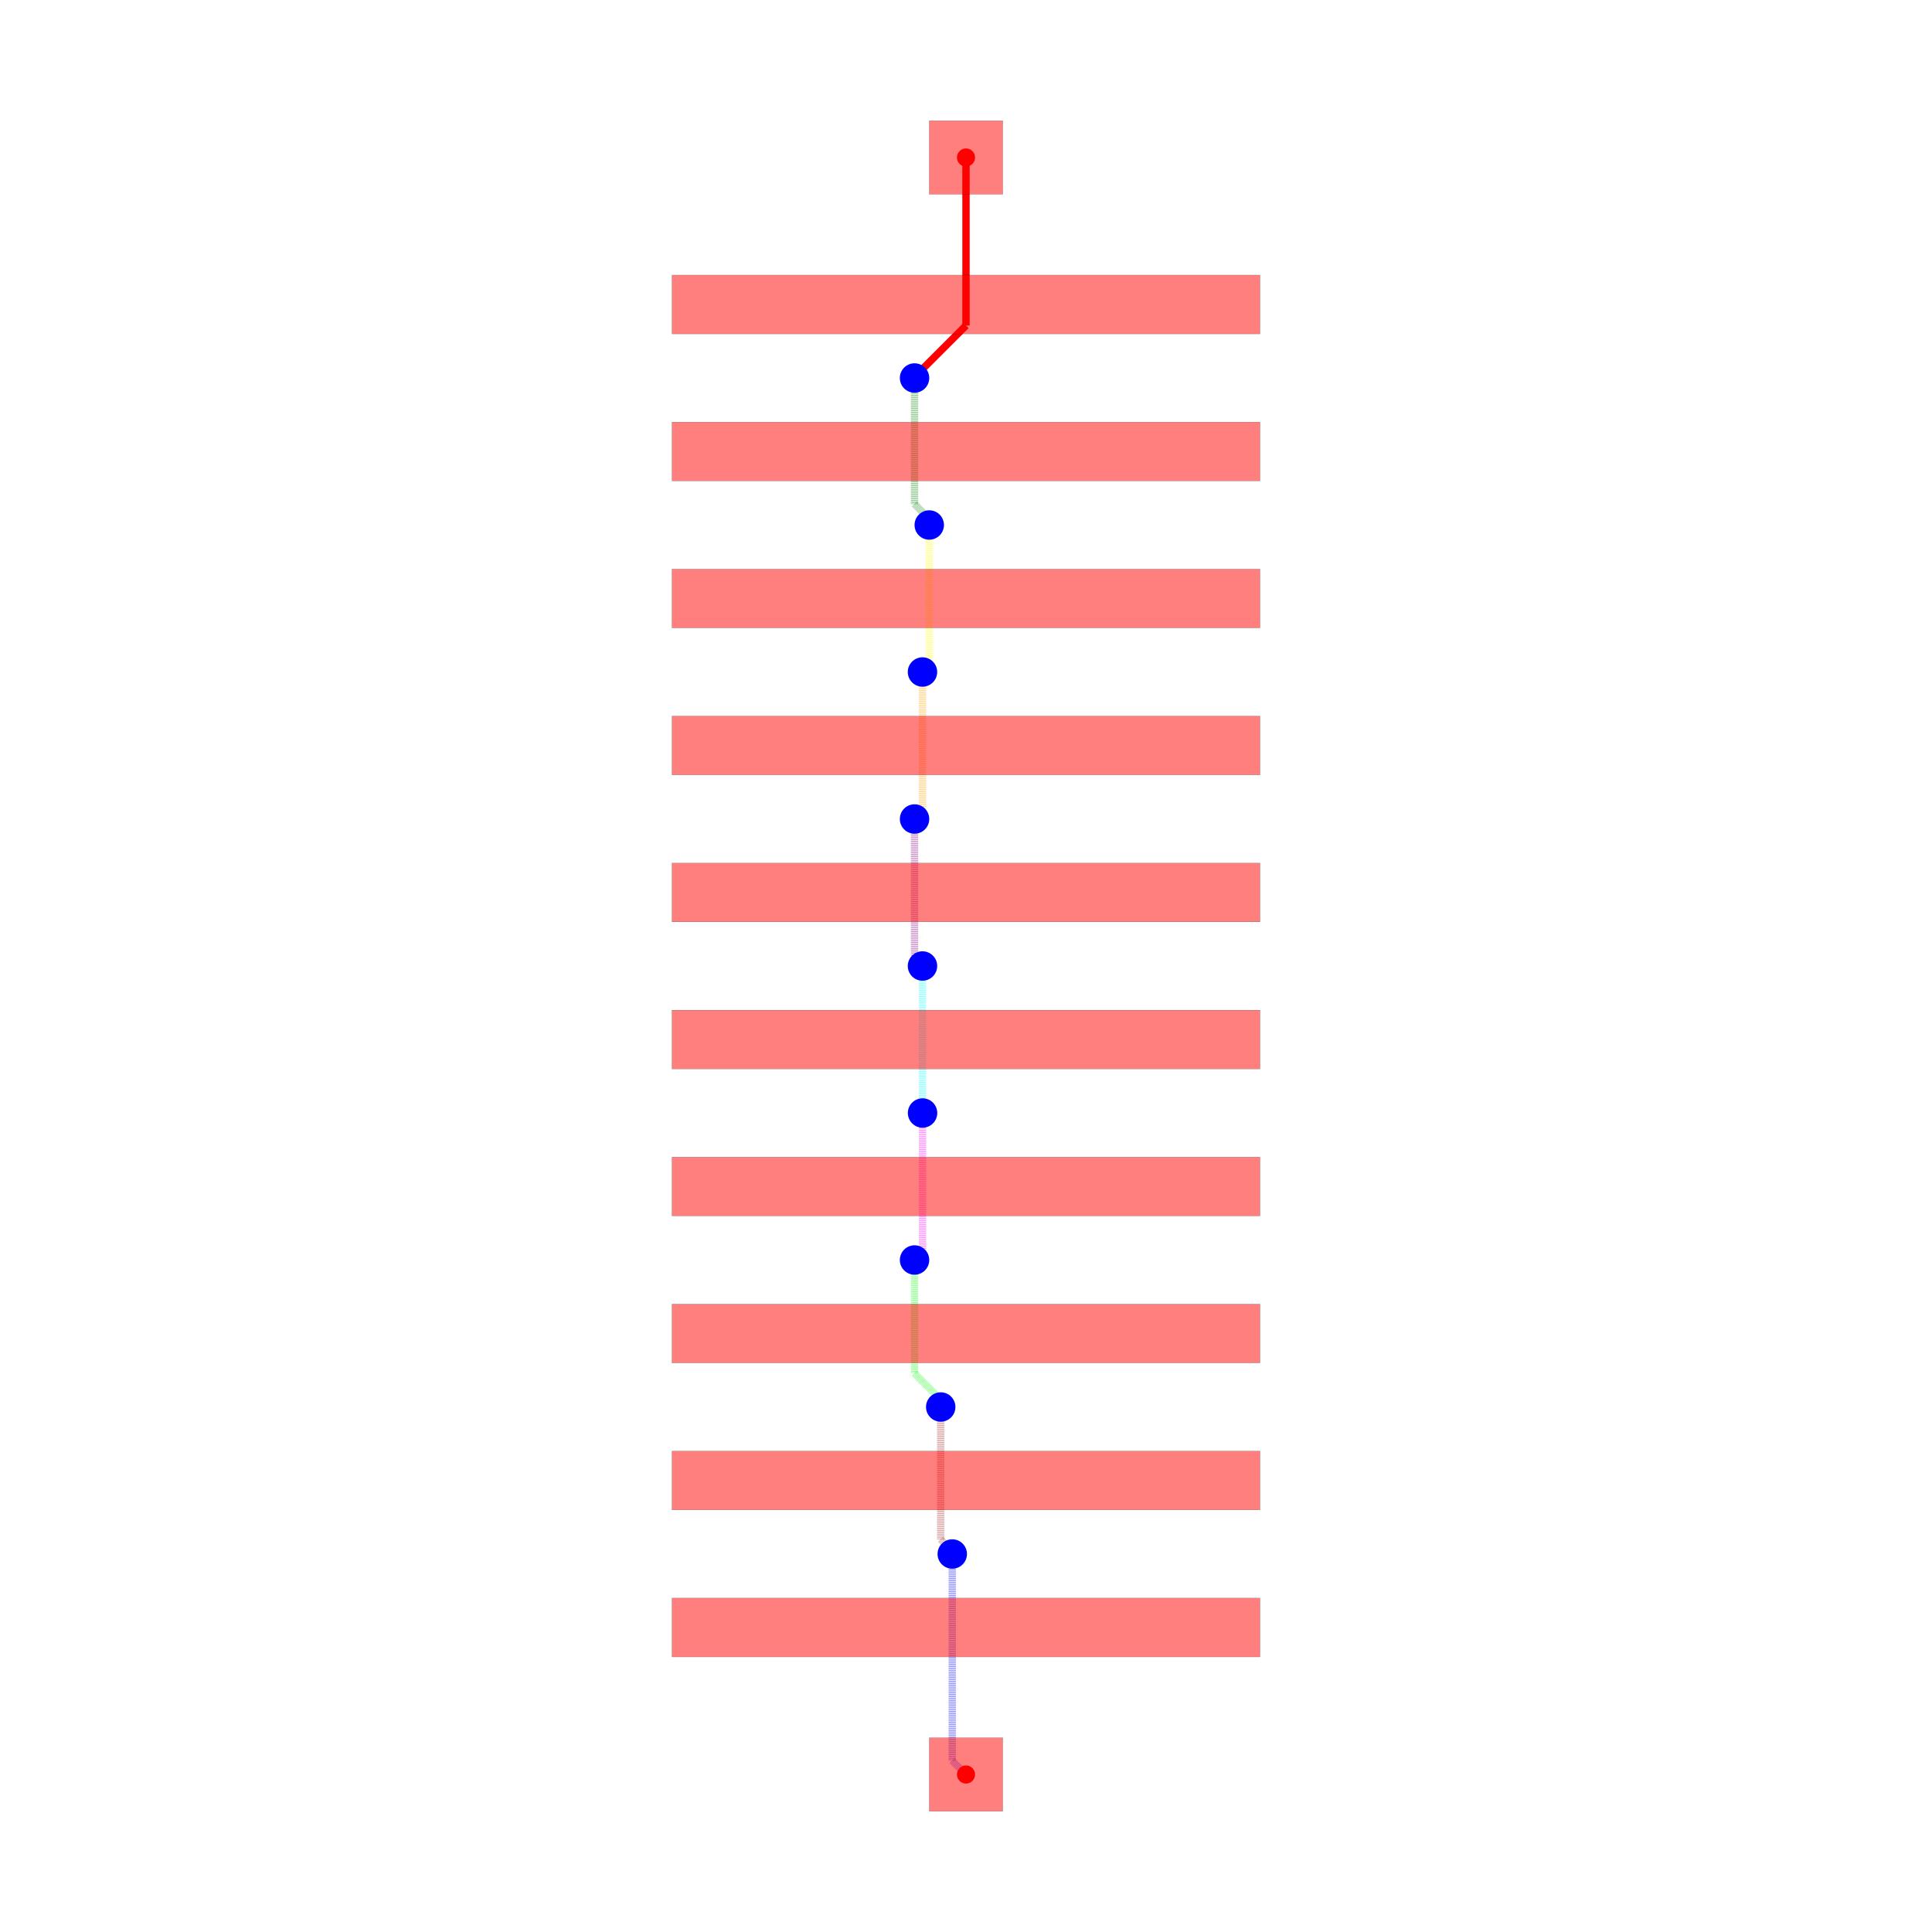
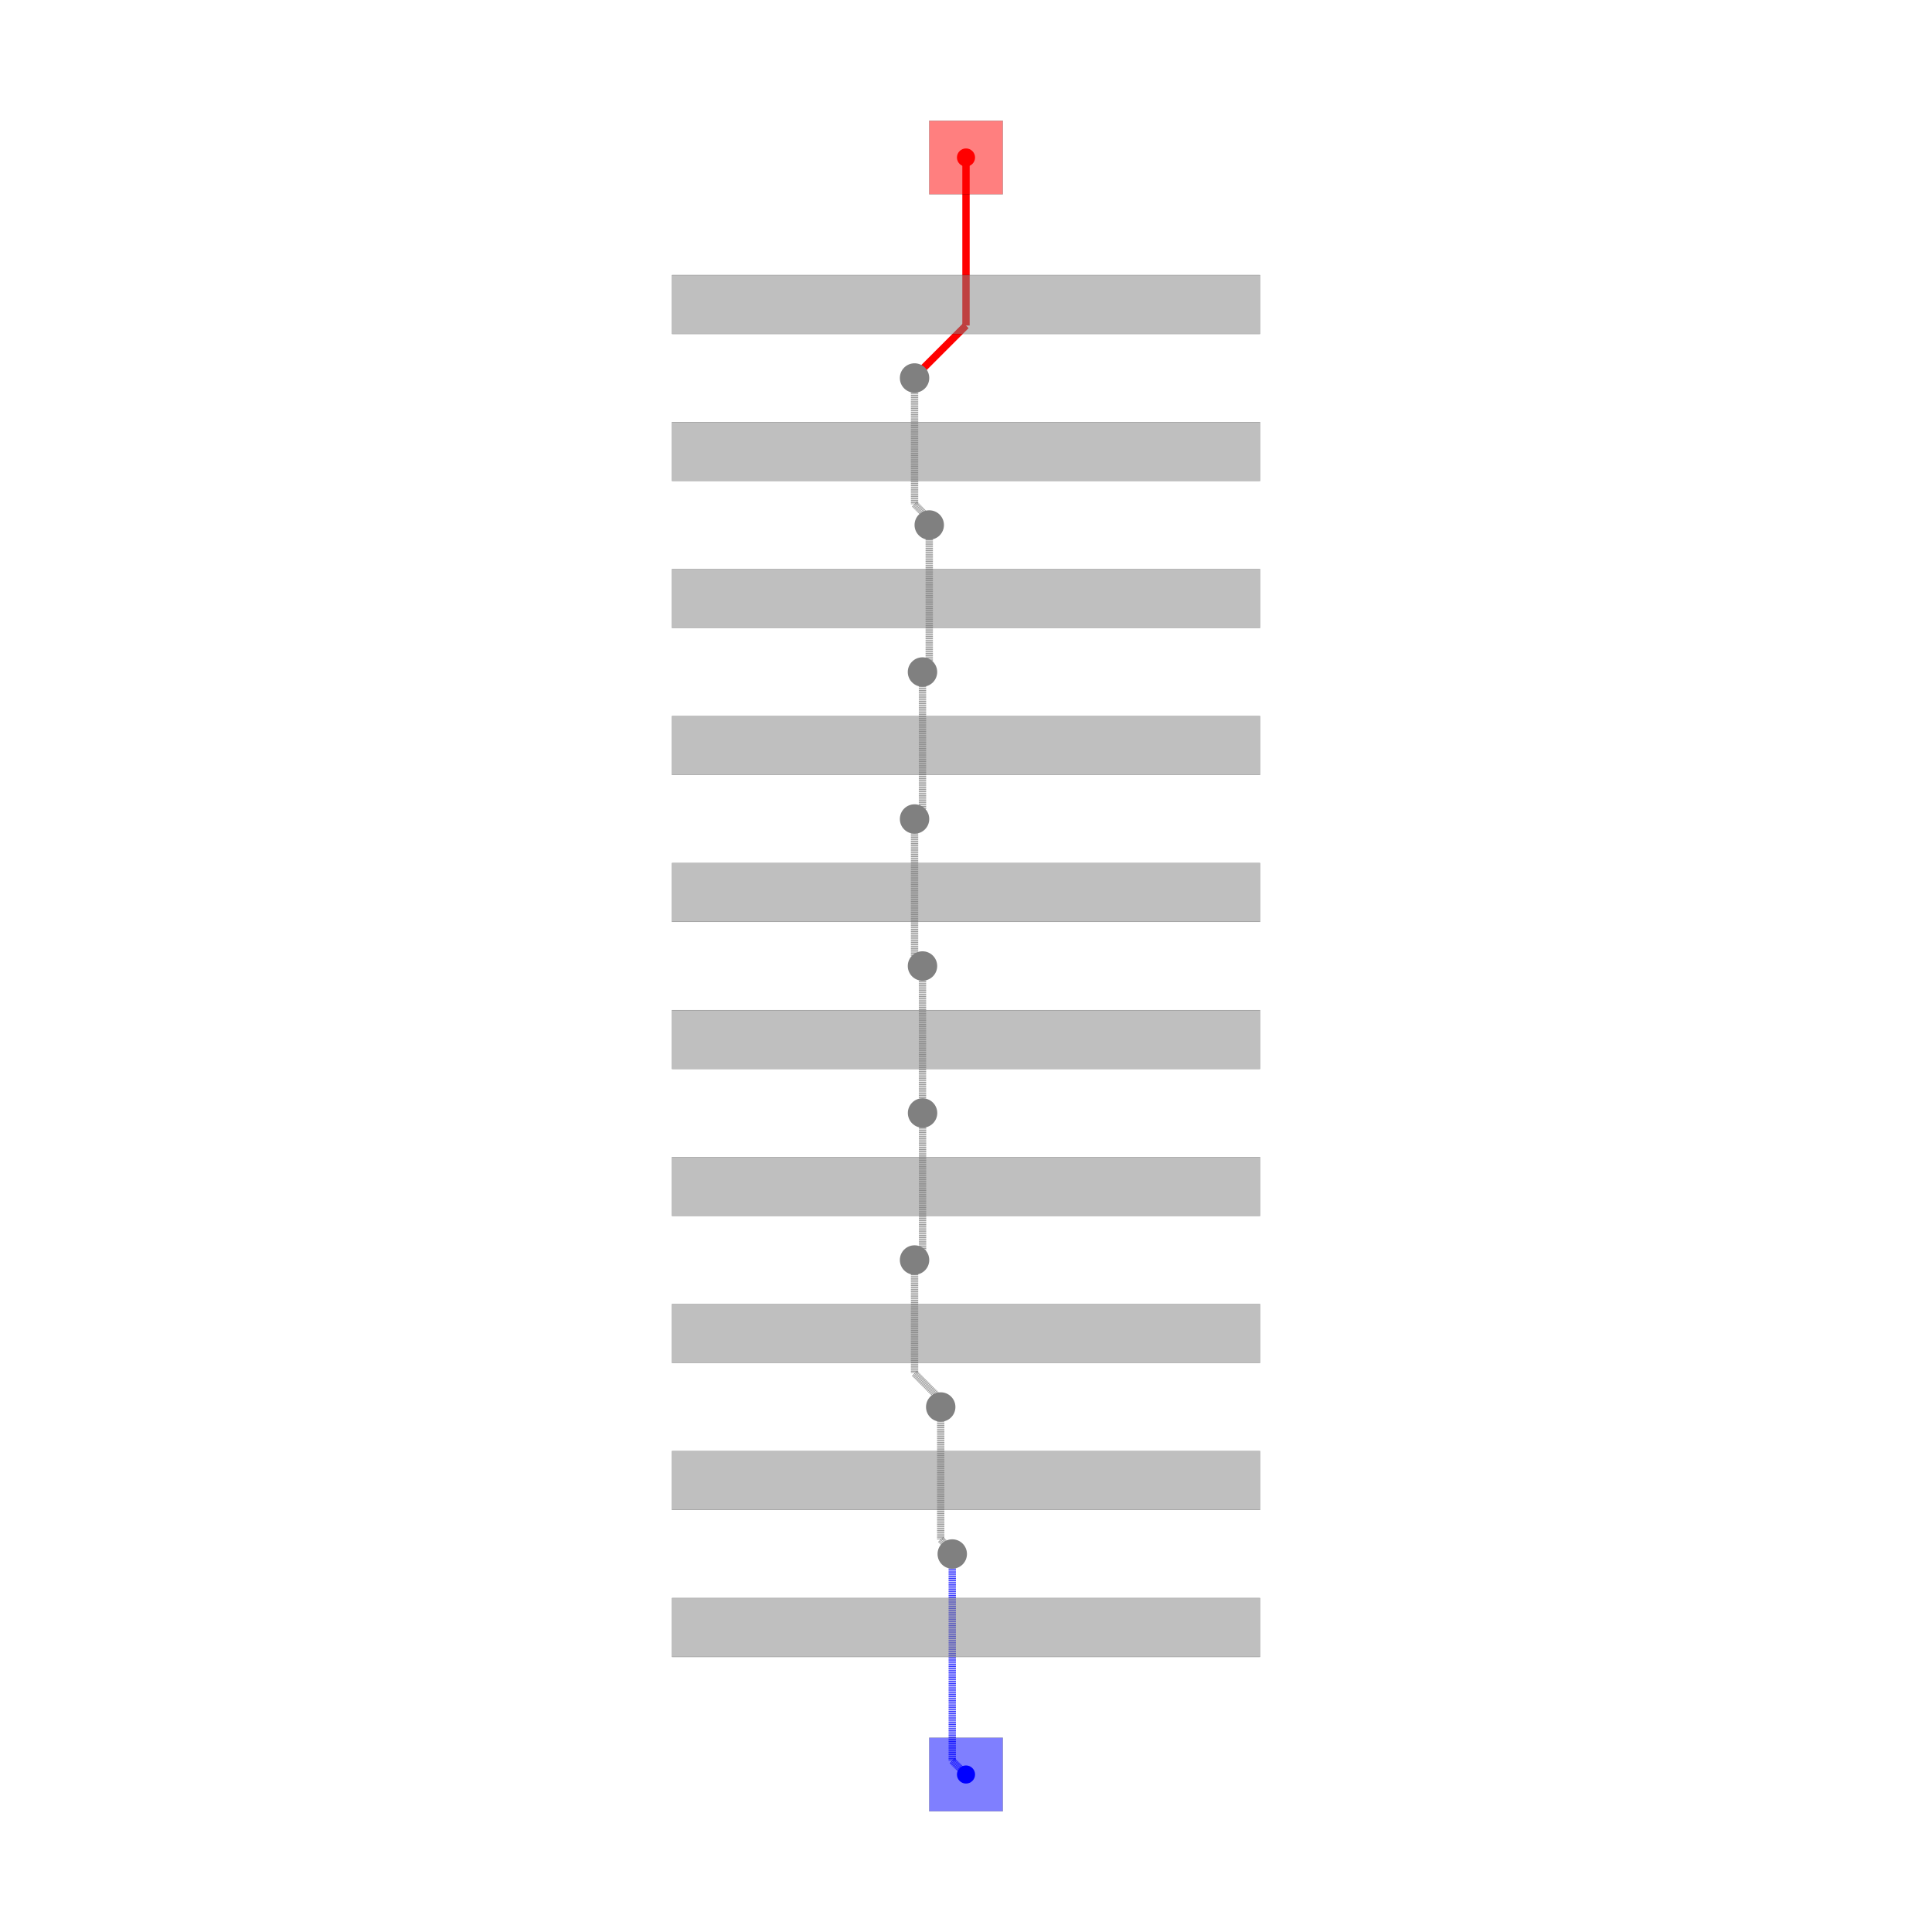
<svg xmlns="http://www.w3.org/2000/svg" width="640" height="640" viewBox="0 0 640 640">
  <rect width="100%" height="100%" fill="white" />
  <g>
    <polyline data-points="0,11 0,8.71379022170439" data-type="line" data-label="" points="320,52.174 320,107.838" fill="none" stroke="red" stroke-width="2.435" />
  </g>
  <g>
    <polyline data-points="0,8.71379022170439 -0.6813144233684254,8.032475798335964" data-type="line" data-label="" points="320,107.838 303.411,124.427" fill="none" stroke="red" stroke-width="2.435" />
  </g>
  <g>
    <polyline data-points="-0.6813144233684254,8.032475798335964 -0.6813144233684254,8.018685576631574" data-type="line" data-label="" points="303.411,124.427 303.411,124.762" fill="none" stroke="red" stroke-width="2.435" />
  </g>
  <g>
    <polyline data-points="-0.6813144233684254,8.018685576631574 -0.7,8" data-type="line" data-label="" points="303.411,124.762 302.957,125.217" fill="none" stroke="red" stroke-width="2.435" />
  </g>
  <g>
-     <polyline data-points="-0.7,8 -0.7,6.2840774634487815" data-type="line" data-label="" points="302.957,125.217 302.957,166.996" fill="none" stroke="rgba(0,128,0,0.5)" stroke-width="2.435" stroke-dasharray="0.2 0.2" />
+     <polyline data-points="-0.7,8 -0.7,6.2840774634487815" data-type="line" data-label="" points="302.957,125.217 302.957,166.996" fill="none" stroke="gray" stroke-width="2.435" stroke-dasharray="0.2 0.2" />
  </g>
  <g>
-     <polyline data-points="-0.7,6.2840774634487815 -0.5,6.084077463448781" data-type="line" data-label="" points="302.957,166.996 307.826,171.866" fill="none" stroke="rgba(0,128,0,0.5)" stroke-width="2.435" stroke-dasharray="0.2 0.2" />
+     <polyline data-points="-0.7,6.2840774634487815 -0.5,6.084077463448781" data-type="line" data-label="" points="302.957,166.996 307.826,171.866" fill="none" stroke="gray" stroke-width="2.435" stroke-dasharray="0.2 0.2" />
  </g>
  <g>
-     <polyline data-points="-0.5,6.084077463448781 -0.5,6" data-type="line" data-label="" points="307.826,171.866 307.826,173.913" fill="none" stroke="rgba(0,128,0,0.5)" stroke-width="2.435" stroke-dasharray="0.2 0.2" />
+     <polyline data-points="-0.5,6.084077463448781 -0.5,6" data-type="line" data-label="" points="307.826,171.866 307.826,173.913" fill="none" stroke="gray" stroke-width="2.435" stroke-dasharray="0.2 0.2" />
  </g>
  <g>
-     <polyline data-points="-0.5,6 -0.5,4.132919850706143" data-type="line" data-label="" points="307.826,173.913 307.826,219.372" fill="none" stroke="rgba(255,255,0,0.5)" stroke-width="2.435" stroke-dasharray="0.2 0.2" />
+     <polyline data-points="-0.5,6 -0.5,4.132919850706143" data-type="line" data-label="" points="307.826,173.913 307.826,219.372" fill="none" stroke="gray" stroke-width="2.435" stroke-dasharray="0.2 0.2" />
  </g>
  <g>
-     <polyline data-points="-0.5,4.132919850706143 -0.592,4.0409198507061435" data-type="line" data-label="" points="307.826,219.372 305.586,221.612" fill="none" stroke="rgba(255,255,0,0.5)" stroke-width="2.435" stroke-dasharray="0.2 0.2" />
+     <polyline data-points="-0.5,4.132919850706143 -0.592,4.0409198507061435" data-type="line" data-label="" points="307.826,219.372 305.586,221.612" fill="none" stroke="gray" stroke-width="2.435" stroke-dasharray="0.2 0.2" />
  </g>
  <g>
-     <polyline data-points="-0.592,4.0409198507061435 -0.592,4" data-type="line" data-label="" points="305.586,221.612 305.586,222.609" fill="none" stroke="rgba(255,255,0,0.5)" stroke-width="2.435" stroke-dasharray="0.2 0.2" />
+     <polyline data-points="-0.592,4.0409198507061435 -0.592,4" data-type="line" data-label="" points="305.586,221.612 305.586,222.609" fill="none" stroke="gray" stroke-width="2.435" stroke-dasharray="0.2 0.2" />
  </g>
  <g>
-     <polyline data-points="-0.592,4 -0.592,2.1289890804450415" data-type="line" data-label="" points="305.586,222.609 305.586,268.164" fill="none" stroke="rgba(255,165,0,0.5)" stroke-width="2.435" stroke-dasharray="0.2 0.2" />
+     <polyline data-points="-0.592,4 -0.592,2.1289890804450415" data-type="line" data-label="" points="305.586,222.609 305.586,268.164" fill="none" stroke="gray" stroke-width="2.435" stroke-dasharray="0.2 0.2" />
  </g>
  <g>
-     <polyline data-points="-0.592,2.1289890804450415 -0.6811706619980067,2.0398184184470347" data-type="line" data-label="" points="305.586,268.164 303.415,270.335" fill="none" stroke="rgba(255,165,0,0.5)" stroke-width="2.435" stroke-dasharray="0.2 0.2" />
+     <polyline data-points="-0.592,2.1289890804450415 -0.6811706619980067,2.0398184184470347" data-type="line" data-label="" points="305.586,268.164 303.415,270.335" fill="none" stroke="gray" stroke-width="2.435" stroke-dasharray="0.2 0.2" />
  </g>
  <g>
-     <polyline data-points="-0.6811706619980067,2.0398184184470347 -0.6811706619980067,2.0188293380019933" data-type="line" data-label="" points="303.415,270.335 303.415,270.846" fill="none" stroke="rgba(255,165,0,0.5)" stroke-width="2.435" stroke-dasharray="0.2 0.2" />
+     <polyline data-points="-0.6811706619980067,2.0398184184470347 -0.6811706619980067,2.0188293380019933" data-type="line" data-label="" points="303.415,270.335 303.415,270.846" fill="none" stroke="gray" stroke-width="2.435" stroke-dasharray="0.2 0.2" />
  </g>
  <g>
-     <polyline data-points="-0.6811706619980067,2.0188293380019933 -0.7,2" data-type="line" data-label="" points="303.415,270.846 302.957,271.304" fill="none" stroke="rgba(255,165,0,0.5)" stroke-width="2.435" stroke-dasharray="0.2 0.2" />
+     <polyline data-points="-0.6811706619980067,2.0188293380019933 -0.7,2" data-type="line" data-label="" points="303.415,270.846 302.957,271.304" fill="none" stroke="gray" stroke-width="2.435" stroke-dasharray="0.2 0.2" />
  </g>
  <g>
-     <polyline data-points="-0.7,2 -0.7,0.13720804966193434" data-type="line" data-label="" points="302.957,271.304 302.957,316.659" fill="none" stroke="rgba(128,0,128,0.5)" stroke-width="2.435" stroke-dasharray="0.2 0.2" />
+     <polyline data-points="-0.7,2 -0.7,0.13720804966193434" data-type="line" data-label="" points="302.957,271.304 302.957,316.659" fill="none" stroke="gray" stroke-width="2.435" stroke-dasharray="0.2 0.2" />
  </g>
  <g>
-     <polyline data-points="-0.7,0.13720804966193434 -0.6056901652842082,0.04289821494614253" data-type="line" data-label="" points="302.957,316.659 305.253,318.956" fill="none" stroke="rgba(128,0,128,0.5)" stroke-width="2.435" stroke-dasharray="0.2 0.2" />
+     <polyline data-points="-0.7,0.13720804966193434 -0.6056901652842082,0.04289821494614253" data-type="line" data-label="" points="302.957,316.659 305.253,318.956" fill="none" stroke="gray" stroke-width="2.435" stroke-dasharray="0.2 0.2" />
  </g>
  <g>
-     <polyline data-points="-0.6056901652842082,0.04289821494614253 -0.6056901652842082,0.013690165284208189" data-type="line" data-label="" points="305.253,318.956 305.253,319.667" fill="none" stroke="rgba(128,0,128,0.5)" stroke-width="2.435" stroke-dasharray="0.2 0.2" />
+     <polyline data-points="-0.6056901652842082,0.04289821494614253 -0.6056901652842082,0.013690165284208189" data-type="line" data-label="" points="305.253,318.956 305.253,319.667" fill="none" stroke="gray" stroke-width="2.435" stroke-dasharray="0.2 0.2" />
  </g>
  <g>
-     <polyline data-points="-0.6056901652842082,0.013690165284208189 -0.592,0" data-type="line" data-label="" points="305.253,319.667 305.586,320" fill="none" stroke="rgba(128,0,128,0.5)" stroke-width="2.435" stroke-dasharray="0.2 0.2" />
+     <polyline data-points="-0.6056901652842082,0.013690165284208189 -0.592,0" data-type="line" data-label="" points="305.253,319.667 305.586,320" fill="none" stroke="gray" stroke-width="2.435" stroke-dasharray="0.2 0.2" />
  </g>
  <g>
-     <polyline data-points="-0.592,0 -0.592,-1.991813494541855" data-type="line" data-label="" points="305.586,320 305.586,368.496" fill="none" stroke="rgba(0,255,255,0.5)" stroke-width="2.435" stroke-dasharray="0.2 0.2" />
+     <polyline data-points="-0.592,0 -0.592,-1.991813494541855" data-type="line" data-label="" points="305.586,320 305.586,368.496" fill="none" stroke="gray" stroke-width="2.435" stroke-dasharray="0.2 0.2" />
  </g>
  <g>
-     <polyline data-points="-0.592,-1.991813494541855 -0.591,-1.9928134945418552" data-type="line" data-label="" points="305.586,368.496 305.61,368.521" fill="none" stroke="rgba(0,255,255,0.5)" stroke-width="2.435" stroke-dasharray="0.2 0.2" />
+     <polyline data-points="-0.592,-1.991813494541855 -0.591,-1.9928134945418552" data-type="line" data-label="" points="305.586,368.496 305.61,368.521" fill="none" stroke="gray" stroke-width="2.435" stroke-dasharray="0.2 0.2" />
  </g>
  <g>
-     <polyline data-points="-0.591,-1.9928134945418552 -0.591,-2" data-type="line" data-label="" points="305.61,368.521 305.61,368.696" fill="none" stroke="rgba(0,255,255,0.5)" stroke-width="2.435" stroke-dasharray="0.2 0.2" />
+     <polyline data-points="-0.591,-1.9928134945418552 -0.591,-2" data-type="line" data-label="" points="305.61,368.521 305.61,368.696" fill="none" stroke="gray" stroke-width="2.435" stroke-dasharray="0.2 0.2" />
  </g>
  <g>
-     <polyline data-points="-0.591,-2 -0.591,-3.8637219684291" data-type="line" data-label="" points="305.61,368.696 305.61,414.073" fill="none" stroke="rgba(255,0,255,0.5)" stroke-width="2.435" stroke-dasharray="0.2 0.2" />
+     <polyline data-points="-0.591,-2 -0.591,-3.8637219684291" data-type="line" data-label="" points="305.61,368.696 305.61,414.073" fill="none" stroke="gray" stroke-width="2.435" stroke-dasharray="0.2 0.2" />
  </g>
  <g>
-     <polyline data-points="-0.591,-3.8637219684291 -0.6832730779260859,-3.955995046355186" data-type="line" data-label="" points="305.61,414.073 303.364,416.32" fill="none" stroke="rgba(255,0,255,0.5)" stroke-width="2.435" stroke-dasharray="0.2 0.2" />
+     <polyline data-points="-0.591,-3.8637219684291 -0.6832730779260859,-3.955995046355186" data-type="line" data-label="" points="305.61,414.073 303.364,416.32" fill="none" stroke="gray" stroke-width="2.435" stroke-dasharray="0.2 0.2" />
  </g>
  <g>
-     <polyline data-points="-0.6832730779260859,-3.955995046355186 -0.6832730779260859,-3.983273077926086" data-type="line" data-label="" points="303.364,416.32 303.364,416.984" fill="none" stroke="rgba(255,0,255,0.5)" stroke-width="2.435" stroke-dasharray="0.2 0.2" />
+     <polyline data-points="-0.6832730779260859,-3.955995046355186 -0.6832730779260859,-3.983273077926086" data-type="line" data-label="" points="303.364,416.32 303.364,416.984" fill="none" stroke="gray" stroke-width="2.435" stroke-dasharray="0.2 0.2" />
  </g>
  <g>
-     <polyline data-points="-0.6832730779260859,-3.983273077926086 -0.7,-4" data-type="line" data-label="" points="303.364,416.984 302.957,417.391" fill="none" stroke="rgba(255,0,255,0.5)" stroke-width="2.435" stroke-dasharray="0.2 0.2" />
+     <polyline data-points="-0.6832730779260859,-3.983273077926086 -0.7,-4" data-type="line" data-label="" points="303.364,416.984 302.957,417.391" fill="none" stroke="gray" stroke-width="2.435" stroke-dasharray="0.2 0.2" />
  </g>
  <g>
-     <polyline data-points="-0.7,-4 -0.7,-5.54289305557007" data-type="line" data-label="" points="302.957,417.391 302.957,454.957" fill="none" stroke="rgba(0,255,0,0.5)" stroke-width="2.435" stroke-dasharray="0.2 0.2" />
+     <polyline data-points="-0.7,-4 -0.7,-5.54289305557007" data-type="line" data-label="" points="302.957,417.391 302.957,454.957" fill="none" stroke="gray" stroke-width="2.435" stroke-dasharray="0.2 0.2" />
  </g>
  <g>
-     <polyline data-points="-0.7,-5.54289305557007 -0.3817791257280006,-5.861113929842069" data-type="line" data-label="" points="302.957,454.957 310.705,462.705" fill="none" stroke="rgba(0,255,0,0.5)" stroke-width="2.435" stroke-dasharray="0.2 0.2" />
+     <polyline data-points="-0.7,-5.54289305557007 -0.3817791257280006,-5.861113929842069" data-type="line" data-label="" points="302.957,454.957 310.705,462.705" fill="none" stroke="gray" stroke-width="2.435" stroke-dasharray="0.2 0.2" />
  </g>
  <g>
-     <polyline data-points="-0.3817791257280006,-5.861113929842069 -0.3817791257280006,-5.962220874271999" data-type="line" data-label="" points="310.705,462.705 310.705,465.167" fill="none" stroke="rgba(0,255,0,0.5)" stroke-width="2.435" stroke-dasharray="0.2 0.2" />
+     <polyline data-points="-0.3817791257280006,-5.861113929842069 -0.3817791257280006,-5.962220874271999" data-type="line" data-label="" points="310.705,462.705 310.705,465.167" fill="none" stroke="gray" stroke-width="2.435" stroke-dasharray="0.2 0.2" />
  </g>
  <g>
-     <polyline data-points="-0.3817791257280006,-5.962220874271999 -0.344,-6" data-type="line" data-label="" points="310.705,465.167 311.624,466.087" fill="none" stroke="rgba(0,255,0,0.5)" stroke-width="2.435" stroke-dasharray="0.2 0.2" />
+     <polyline data-points="-0.3817791257280006,-5.962220874271999 -0.344,-6" data-type="line" data-label="" points="310.705,465.167 311.624,466.087" fill="none" stroke="gray" stroke-width="2.435" stroke-dasharray="0.2 0.2" />
  </g>
  <g>
-     <polyline data-points="-0.344,-6 -0.344,-7.801777102615949" data-type="line" data-label="" points="311.624,466.087 311.624,509.956" fill="none" stroke="rgba(165,42,42,0.5)" stroke-width="2.435" stroke-dasharray="0.2 0.2" />
+     <polyline data-points="-0.344,-6 -0.344,-7.801777102615949" data-type="line" data-label="" points="311.624,466.087 311.624,509.956" fill="none" stroke="gray" stroke-width="2.435" stroke-dasharray="0.2 0.2" />
  </g>
  <g>
-     <polyline data-points="-0.344,-7.801777102615949 -0.2091537227705947,-7.936623379845354" data-type="line" data-label="" points="311.624,509.956 314.908,513.24" fill="none" stroke="rgba(165,42,42,0.5)" stroke-width="2.435" stroke-dasharray="0.2 0.2" />
+     <polyline data-points="-0.344,-7.801777102615949 -0.2091537227705947,-7.936623379845354" data-type="line" data-label="" points="311.624,509.956 314.908,513.24" fill="none" stroke="gray" stroke-width="2.435" stroke-dasharray="0.2 0.2" />
  </g>
  <g>
-     <polyline data-points="-0.2091537227705947,-7.936623379845354 -0.2091537227705947,-7.977846277229405" data-type="line" data-label="" points="314.908,513.24 314.908,514.243" fill="none" stroke="rgba(165,42,42,0.5)" stroke-width="2.435" stroke-dasharray="0.2 0.2" />
+     <polyline data-points="-0.2091537227705947,-7.936623379845354 -0.2091537227705947,-7.977846277229405" data-type="line" data-label="" points="314.908,513.24 314.908,514.243" fill="none" stroke="gray" stroke-width="2.435" stroke-dasharray="0.2 0.2" />
  </g>
  <g>
-     <polyline data-points="-0.2091537227705947,-7.977846277229405 -0.187,-8" data-type="line" data-label="" points="314.908,514.243 315.447,514.783" fill="none" stroke="rgba(165,42,42,0.5)" stroke-width="2.435" stroke-dasharray="0.2 0.2" />
+     <polyline data-points="-0.2091537227705947,-7.977846277229405 -0.187,-8" data-type="line" data-label="" points="314.908,514.243 315.447,514.783" fill="none" stroke="gray" stroke-width="2.435" stroke-dasharray="0.2 0.2" />
  </g>
  <g>
-     <polyline data-points="-0.187,-8 -0.187,-10.813" data-type="line" data-label="" points="315.447,514.783 315.447,583.273" fill="none" stroke="rgba(0,0,255,0.5)" stroke-width="2.435" stroke-dasharray="0.2 0.2" />
+     <polyline data-points="-0.187,-8 -0.187,-10.813" data-type="line" data-label="" points="315.447,514.783 315.447,583.273" fill="none" stroke="blue" stroke-width="2.435" stroke-dasharray="0.2 0.2" />
  </g>
  <g>
-     <polyline data-points="-0.187,-10.813 0,-11" data-type="line" data-label="" points="315.447,583.273 320,587.826" fill="none" stroke="rgba(0,0,255,0.5)" stroke-width="2.435" stroke-dasharray="0.2 0.2" />
+     <polyline data-points="-0.187,-10.813 0,-11" data-type="line" data-label="" points="315.447,583.273 320,587.826" fill="none" stroke="blue" stroke-width="2.435" stroke-dasharray="0.2 0.2" />
  </g>
  <g>
    <rect data-type="rect" data-label="top ten-layer-maze" data-x="0" data-y="11" x="307.826" y="40" width="24.348" height="24.348" fill="rgba(255,0,0,0.5)" stroke="black" stroke-width="0.041" />
  </g>
  <g>
-     <rect data-type="rect" data-label="inner1 inner2 inner3 inner4 inner5 inner6 inner7 inner8 bottom" data-x="0" data-y="9" x="222.609" y="91.13" width="194.783" height="19.478" fill="rgba(255,0,0,0.5)" stroke="black" stroke-width="0.041" />
+     <rect data-type="rect" data-label="inner1 inner2 inner3 inner4 inner5 inner6 inner7 inner8 bottom" data-x="0" data-y="9" x="222.609" y="91.13" width="194.783" height="19.478" fill="rgba(128,128,128,0.5)" stroke="black" stroke-width="0.041" />
  </g>
  <g>
-     <rect data-type="rect" data-label="top inner2 inner3 inner4 inner5 inner6 inner7 inner8 bottom" data-x="0" data-y="7" x="222.609" y="139.826" width="194.783" height="19.478" fill="rgba(255,0,0,0.5)" stroke="black" stroke-width="0.041" />
+     <rect data-type="rect" data-label="top inner2 inner3 inner4 inner5 inner6 inner7 inner8 bottom" data-x="0" data-y="7" x="222.609" y="139.826" width="194.783" height="19.478" fill="rgba(128,128,128,0.5)" stroke="black" stroke-width="0.041" />
  </g>
  <g>
-     <rect data-type="rect" data-label="top inner1 inner3 inner4 inner5 inner6 inner7 inner8 bottom" data-x="0" data-y="5" x="222.609" y="188.522" width="194.783" height="19.478" fill="rgba(255,0,0,0.5)" stroke="black" stroke-width="0.041" />
+     <rect data-type="rect" data-label="top inner1 inner3 inner4 inner5 inner6 inner7 inner8 bottom" data-x="0" data-y="5" x="222.609" y="188.522" width="194.783" height="19.478" fill="rgba(128,128,128,0.5)" stroke="black" stroke-width="0.041" />
  </g>
  <g>
-     <rect data-type="rect" data-label="top inner1 inner2 inner4 inner5 inner6 inner7 inner8 bottom" data-x="0" data-y="3" x="222.609" y="237.217" width="194.783" height="19.478" fill="rgba(255,0,0,0.5)" stroke="black" stroke-width="0.041" />
+     <rect data-type="rect" data-label="top inner1 inner2 inner4 inner5 inner6 inner7 inner8 bottom" data-x="0" data-y="3" x="222.609" y="237.217" width="194.783" height="19.478" fill="rgba(128,128,128,0.5)" stroke="black" stroke-width="0.041" />
  </g>
  <g>
-     <rect data-type="rect" data-label="top inner1 inner2 inner3 inner5 inner6 inner7 inner8 bottom" data-x="0" data-y="1" x="222.609" y="285.913" width="194.783" height="19.478" fill="rgba(255,0,0,0.5)" stroke="black" stroke-width="0.041" />
+     <rect data-type="rect" data-label="top inner1 inner2 inner3 inner5 inner6 inner7 inner8 bottom" data-x="0" data-y="1" x="222.609" y="285.913" width="194.783" height="19.478" fill="rgba(128,128,128,0.5)" stroke="black" stroke-width="0.041" />
  </g>
  <g>
-     <rect data-type="rect" data-label="top inner1 inner2 inner3 inner4 inner6 inner7 inner8 bottom" data-x="0" data-y="-1" x="222.609" y="334.609" width="194.783" height="19.478" fill="rgba(255,0,0,0.5)" stroke="black" stroke-width="0.041" />
+     <rect data-type="rect" data-label="top inner1 inner2 inner3 inner4 inner6 inner7 inner8 bottom" data-x="0" data-y="-1" x="222.609" y="334.609" width="194.783" height="19.478" fill="rgba(128,128,128,0.5)" stroke="black" stroke-width="0.041" />
  </g>
  <g>
-     <rect data-type="rect" data-label="top inner1 inner2 inner3 inner4 inner5 inner7 inner8 bottom" data-x="0" data-y="-3" x="222.609" y="383.304" width="194.783" height="19.478" fill="rgba(255,0,0,0.5)" stroke="black" stroke-width="0.041" />
+     <rect data-type="rect" data-label="top inner1 inner2 inner3 inner4 inner5 inner7 inner8 bottom" data-x="0" data-y="-3" x="222.609" y="383.304" width="194.783" height="19.478" fill="rgba(128,128,128,0.5)" stroke="black" stroke-width="0.041" />
  </g>
  <g>
-     <rect data-type="rect" data-label="top inner1 inner2 inner3 inner4 inner5 inner6 inner8 bottom" data-x="0" data-y="-5" x="222.609" y="432" width="194.783" height="19.478" fill="rgba(255,0,0,0.5)" stroke="black" stroke-width="0.041" />
+     <rect data-type="rect" data-label="top inner1 inner2 inner3 inner4 inner5 inner6 inner8 bottom" data-x="0" data-y="-5" x="222.609" y="432" width="194.783" height="19.478" fill="rgba(128,128,128,0.5)" stroke="black" stroke-width="0.041" />
  </g>
  <g>
-     <rect data-type="rect" data-label="top inner1 inner2 inner3 inner4 inner5 inner6 inner7 bottom" data-x="0" data-y="-7" x="222.609" y="480.696" width="194.783" height="19.478" fill="rgba(255,0,0,0.5)" stroke="black" stroke-width="0.041" />
+     <rect data-type="rect" data-label="top inner1 inner2 inner3 inner4 inner5 inner6 inner7 bottom" data-x="0" data-y="-7" x="222.609" y="480.696" width="194.783" height="19.478" fill="rgba(128,128,128,0.5)" stroke="black" stroke-width="0.041" />
  </g>
  <g>
-     <rect data-type="rect" data-label="top inner1 inner2 inner3 inner4 inner5 inner6 inner7 inner8" data-x="0" data-y="-9" x="222.609" y="529.391" width="194.783" height="19.478" fill="rgba(255,0,0,0.5)" stroke="black" stroke-width="0.041" />
+     <rect data-type="rect" data-label="top inner1 inner2 inner3 inner4 inner5 inner6 inner7 inner8" data-x="0" data-y="-9" x="222.609" y="529.391" width="194.783" height="19.478" fill="rgba(128,128,128,0.5)" stroke="black" stroke-width="0.041" />
  </g>
  <g>
-     <rect data-type="rect" data-label="bottom ten-layer-maze" data-x="0" data-y="-11" x="307.826" y="575.652" width="24.348" height="24.348" fill="rgba(255,0,0,0.5)" stroke="black" stroke-width="0.041" />
+     <rect data-type="rect" data-label="bottom ten-layer-maze" data-x="0" data-y="-11" x="307.826" y="575.652" width="24.348" height="24.348" fill="rgba(0,0,255,0.5)" stroke="black" stroke-width="0.041" />
  </g>
-   <circle data-type="circle" data-label="" data-x="-0.7" data-y="8" cx="302.957" cy="125.217" r="4.87" fill="blue" stroke="none" stroke-width="0.041" />
-   <circle data-type="circle" data-label="" data-x="-0.5" data-y="6" cx="307.826" cy="173.913" r="4.87" fill="blue" stroke="none" stroke-width="0.041" />
-   <circle data-type="circle" data-label="" data-x="-0.592" data-y="4" cx="305.586" cy="222.609" r="4.87" fill="blue" stroke="none" stroke-width="0.041" />
-   <circle data-type="circle" data-label="" data-x="-0.7" data-y="2" cx="302.957" cy="271.304" r="4.87" fill="blue" stroke="none" stroke-width="0.041" />
-   <circle data-type="circle" data-label="" data-x="-0.592" data-y="0" cx="305.586" cy="320" r="4.87" fill="blue" stroke="none" stroke-width="0.041" />
-   <circle data-type="circle" data-label="" data-x="-0.591" data-y="-2" cx="305.61" cy="368.696" r="4.87" fill="blue" stroke="none" stroke-width="0.041" />
-   <circle data-type="circle" data-label="" data-x="-0.7" data-y="-4" cx="302.957" cy="417.391" r="4.87" fill="blue" stroke="none" stroke-width="0.041" />
-   <circle data-type="circle" data-label="" data-x="-0.344" data-y="-6" cx="311.624" cy="466.087" r="4.87" fill="blue" stroke="none" stroke-width="0.041" />
-   <circle data-type="circle" data-label="" data-x="-0.187" data-y="-8" cx="315.447" cy="514.783" r="4.87" fill="blue" stroke="none" stroke-width="0.041" />
+   <circle data-type="circle" data-label="" data-x="-0.7" data-y="8" cx="302.957" cy="125.217" r="4.87" fill="gray" stroke="none" stroke-width="0.041" />
+   <circle data-type="circle" data-label="" data-x="-0.5" data-y="6" cx="307.826" cy="173.913" r="4.87" fill="gray" stroke="none" stroke-width="0.041" />
+   <circle data-type="circle" data-label="" data-x="-0.592" data-y="4" cx="305.586" cy="222.609" r="4.87" fill="gray" stroke="none" stroke-width="0.041" />
+   <circle data-type="circle" data-label="" data-x="-0.7" data-y="2" cx="302.957" cy="271.304" r="4.87" fill="gray" stroke="none" stroke-width="0.041" />
+   <circle data-type="circle" data-label="" data-x="-0.592" data-y="0" cx="305.586" cy="320" r="4.87" fill="gray" stroke="none" stroke-width="0.041" />
+   <circle data-type="circle" data-label="" data-x="-0.591" data-y="-2" cx="305.61" cy="368.696" r="4.87" fill="gray" stroke="none" stroke-width="0.041" />
+   <circle data-type="circle" data-label="" data-x="-0.7" data-y="-4" cx="302.957" cy="417.391" r="4.87" fill="gray" stroke="none" stroke-width="0.041" />
+   <circle data-type="circle" data-label="" data-x="-0.344" data-y="-6" cx="311.624" cy="466.087" r="4.87" fill="gray" stroke="none" stroke-width="0.041" />
+   <circle data-type="circle" data-label="" data-x="-0.187" data-y="-8" cx="315.447" cy="514.783" r="4.87" fill="gray" stroke="none" stroke-width="0.041" />
  <g>
-     <circle data-type="point" data-label="ten-layer-maze ten-layer-maze top" data-x="0" data-y="11" cx="320" cy="52.174" r="3" fill="hsl(0, 100%, 50%)" />
+     <circle data-type="point" data-label="ten-layer-maze ten-layer-maze top" data-x="0" data-y="11" cx="320" cy="52.174" r="3" fill="red" />
  </g>
  <g>
-     <circle data-type="point" data-label="ten-layer-maze ten-layer-maze bottom" data-x="0" data-y="-11" cx="320" cy="587.826" r="3" fill="hsl(0, 100%, 50%)" />
+     <circle data-type="point" data-label="ten-layer-maze ten-layer-maze bottom" data-x="0" data-y="-11" cx="320" cy="587.826" r="3" fill="blue" />
  </g>
  <g id="crosshair" style="display: none">
    <line id="crosshair-h" y1="0" y2="640" stroke="#666" stroke-width="0.5" />
    <line id="crosshair-v" x1="0" x2="640" stroke="#666" stroke-width="0.5" />
    <text id="coordinates" font-family="monospace" font-size="12" fill="#666" />
  </g>
</svg>
